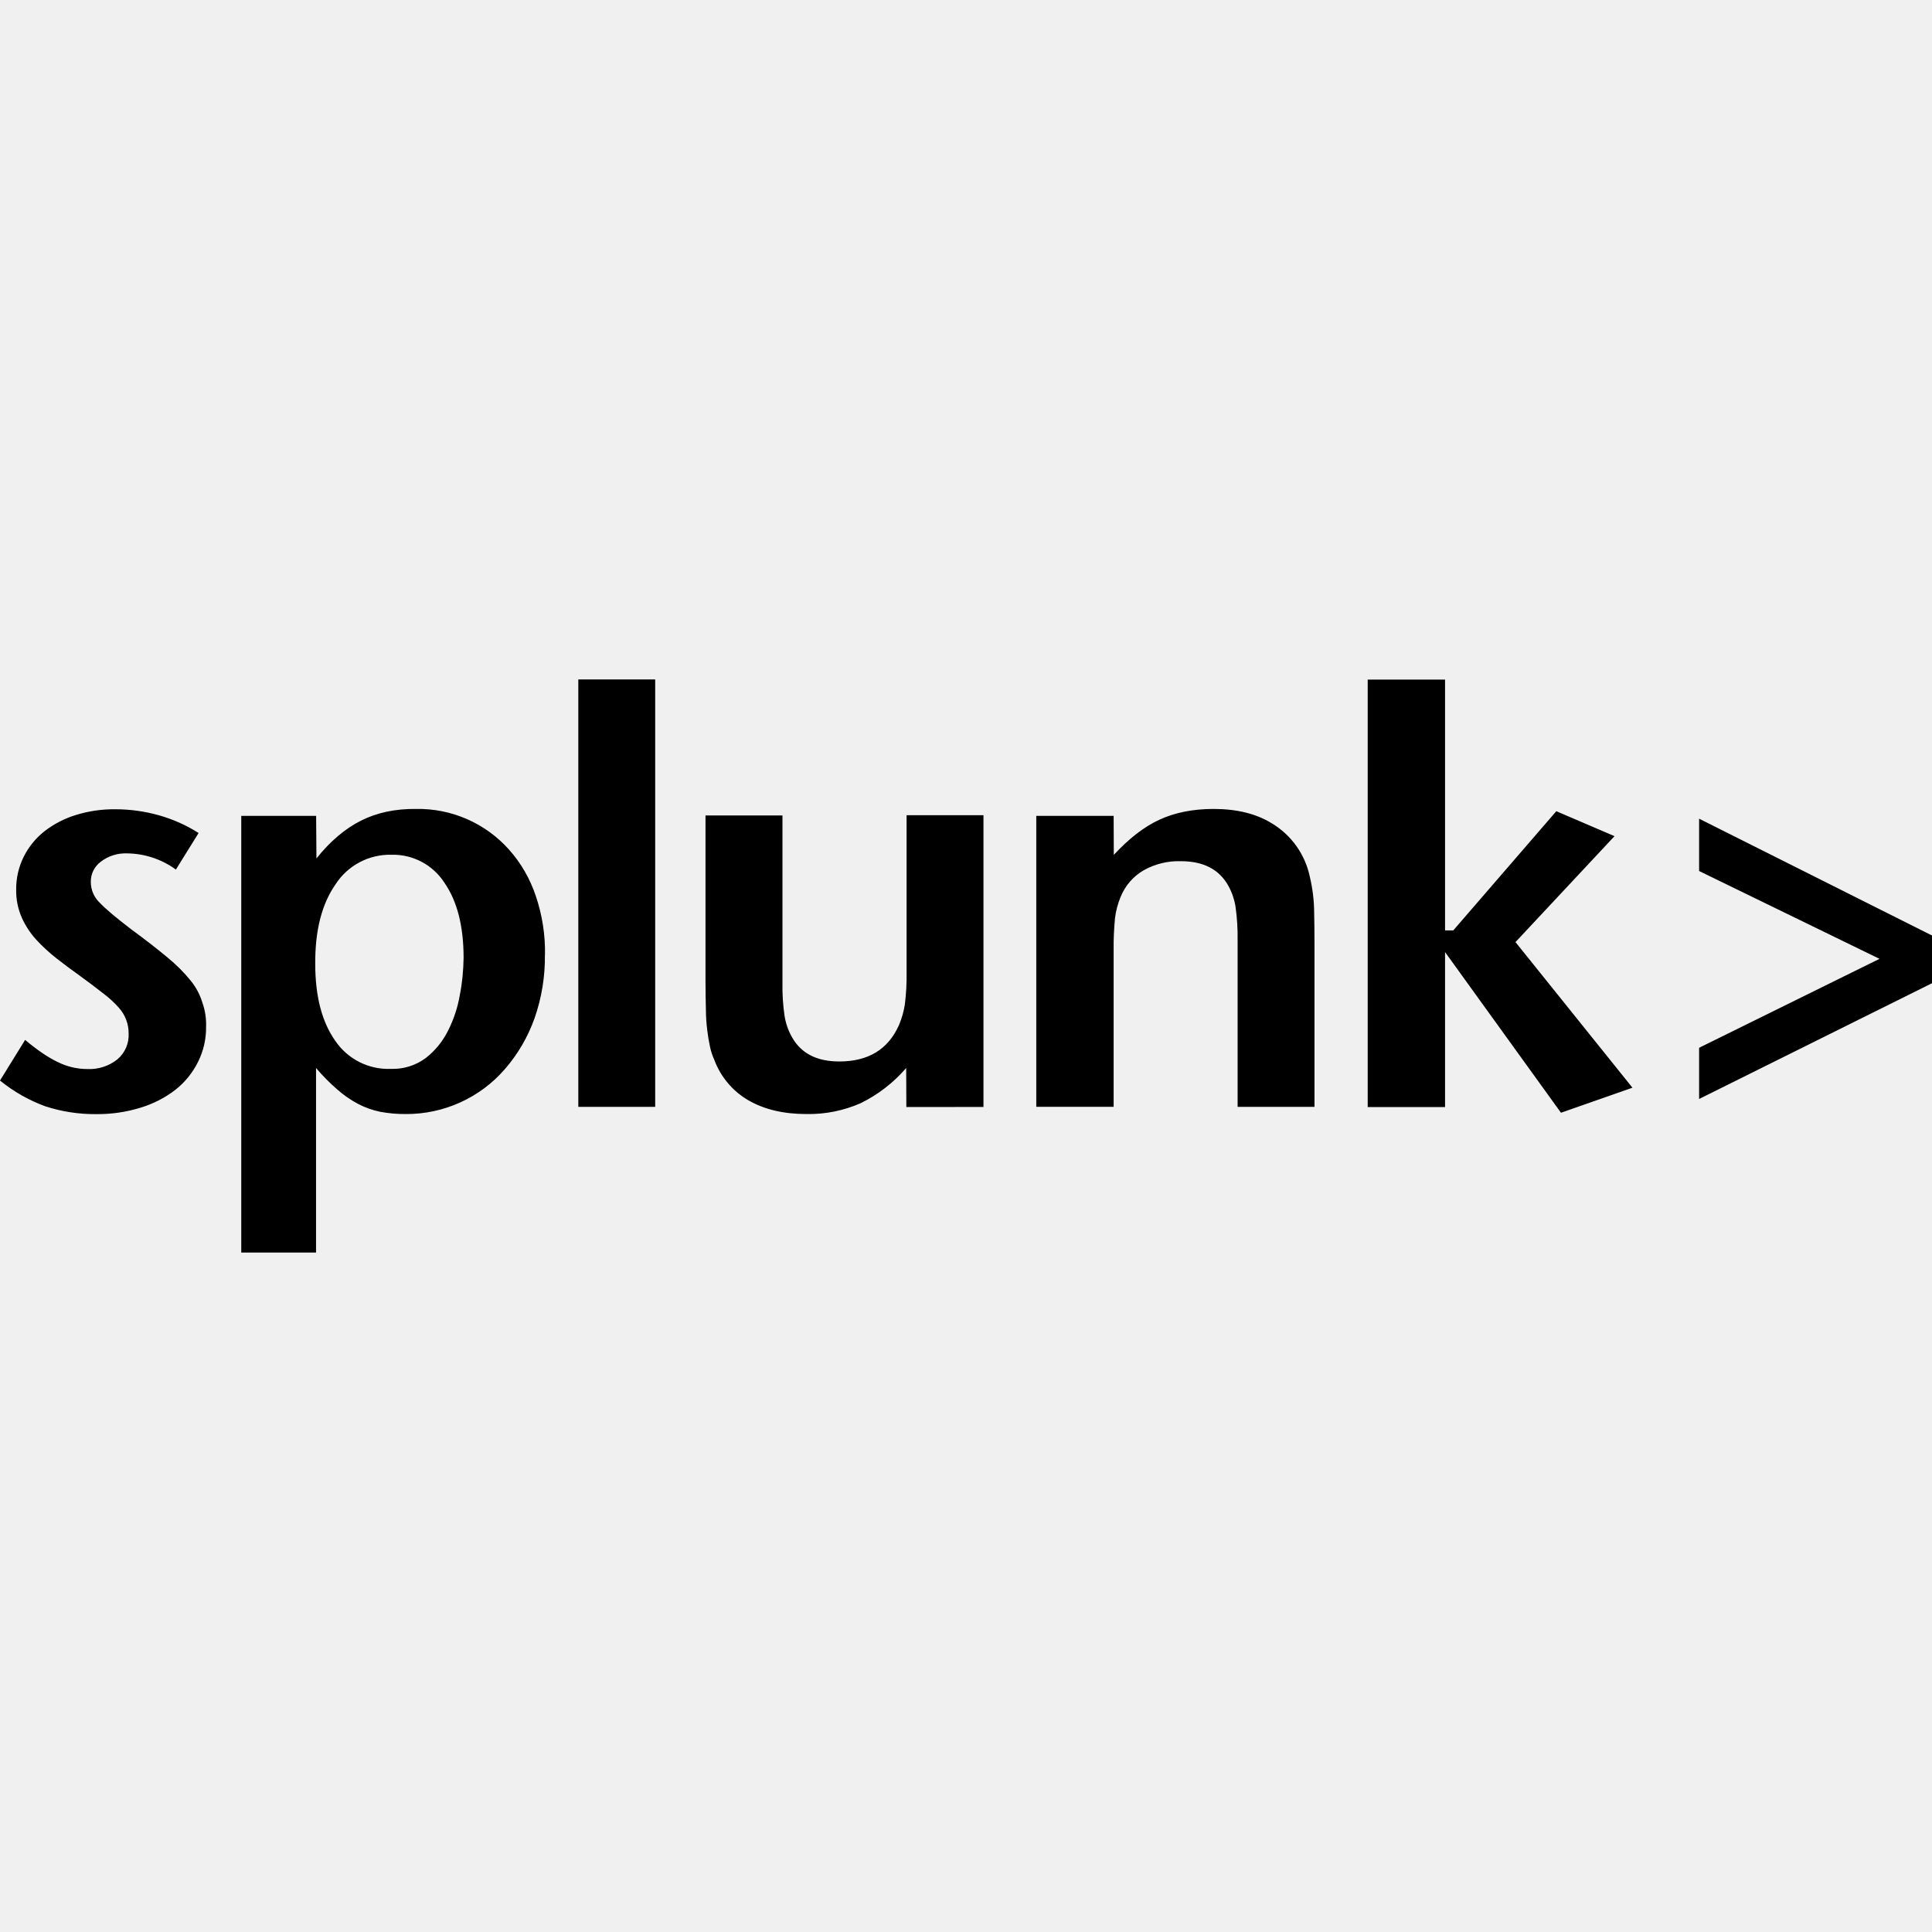
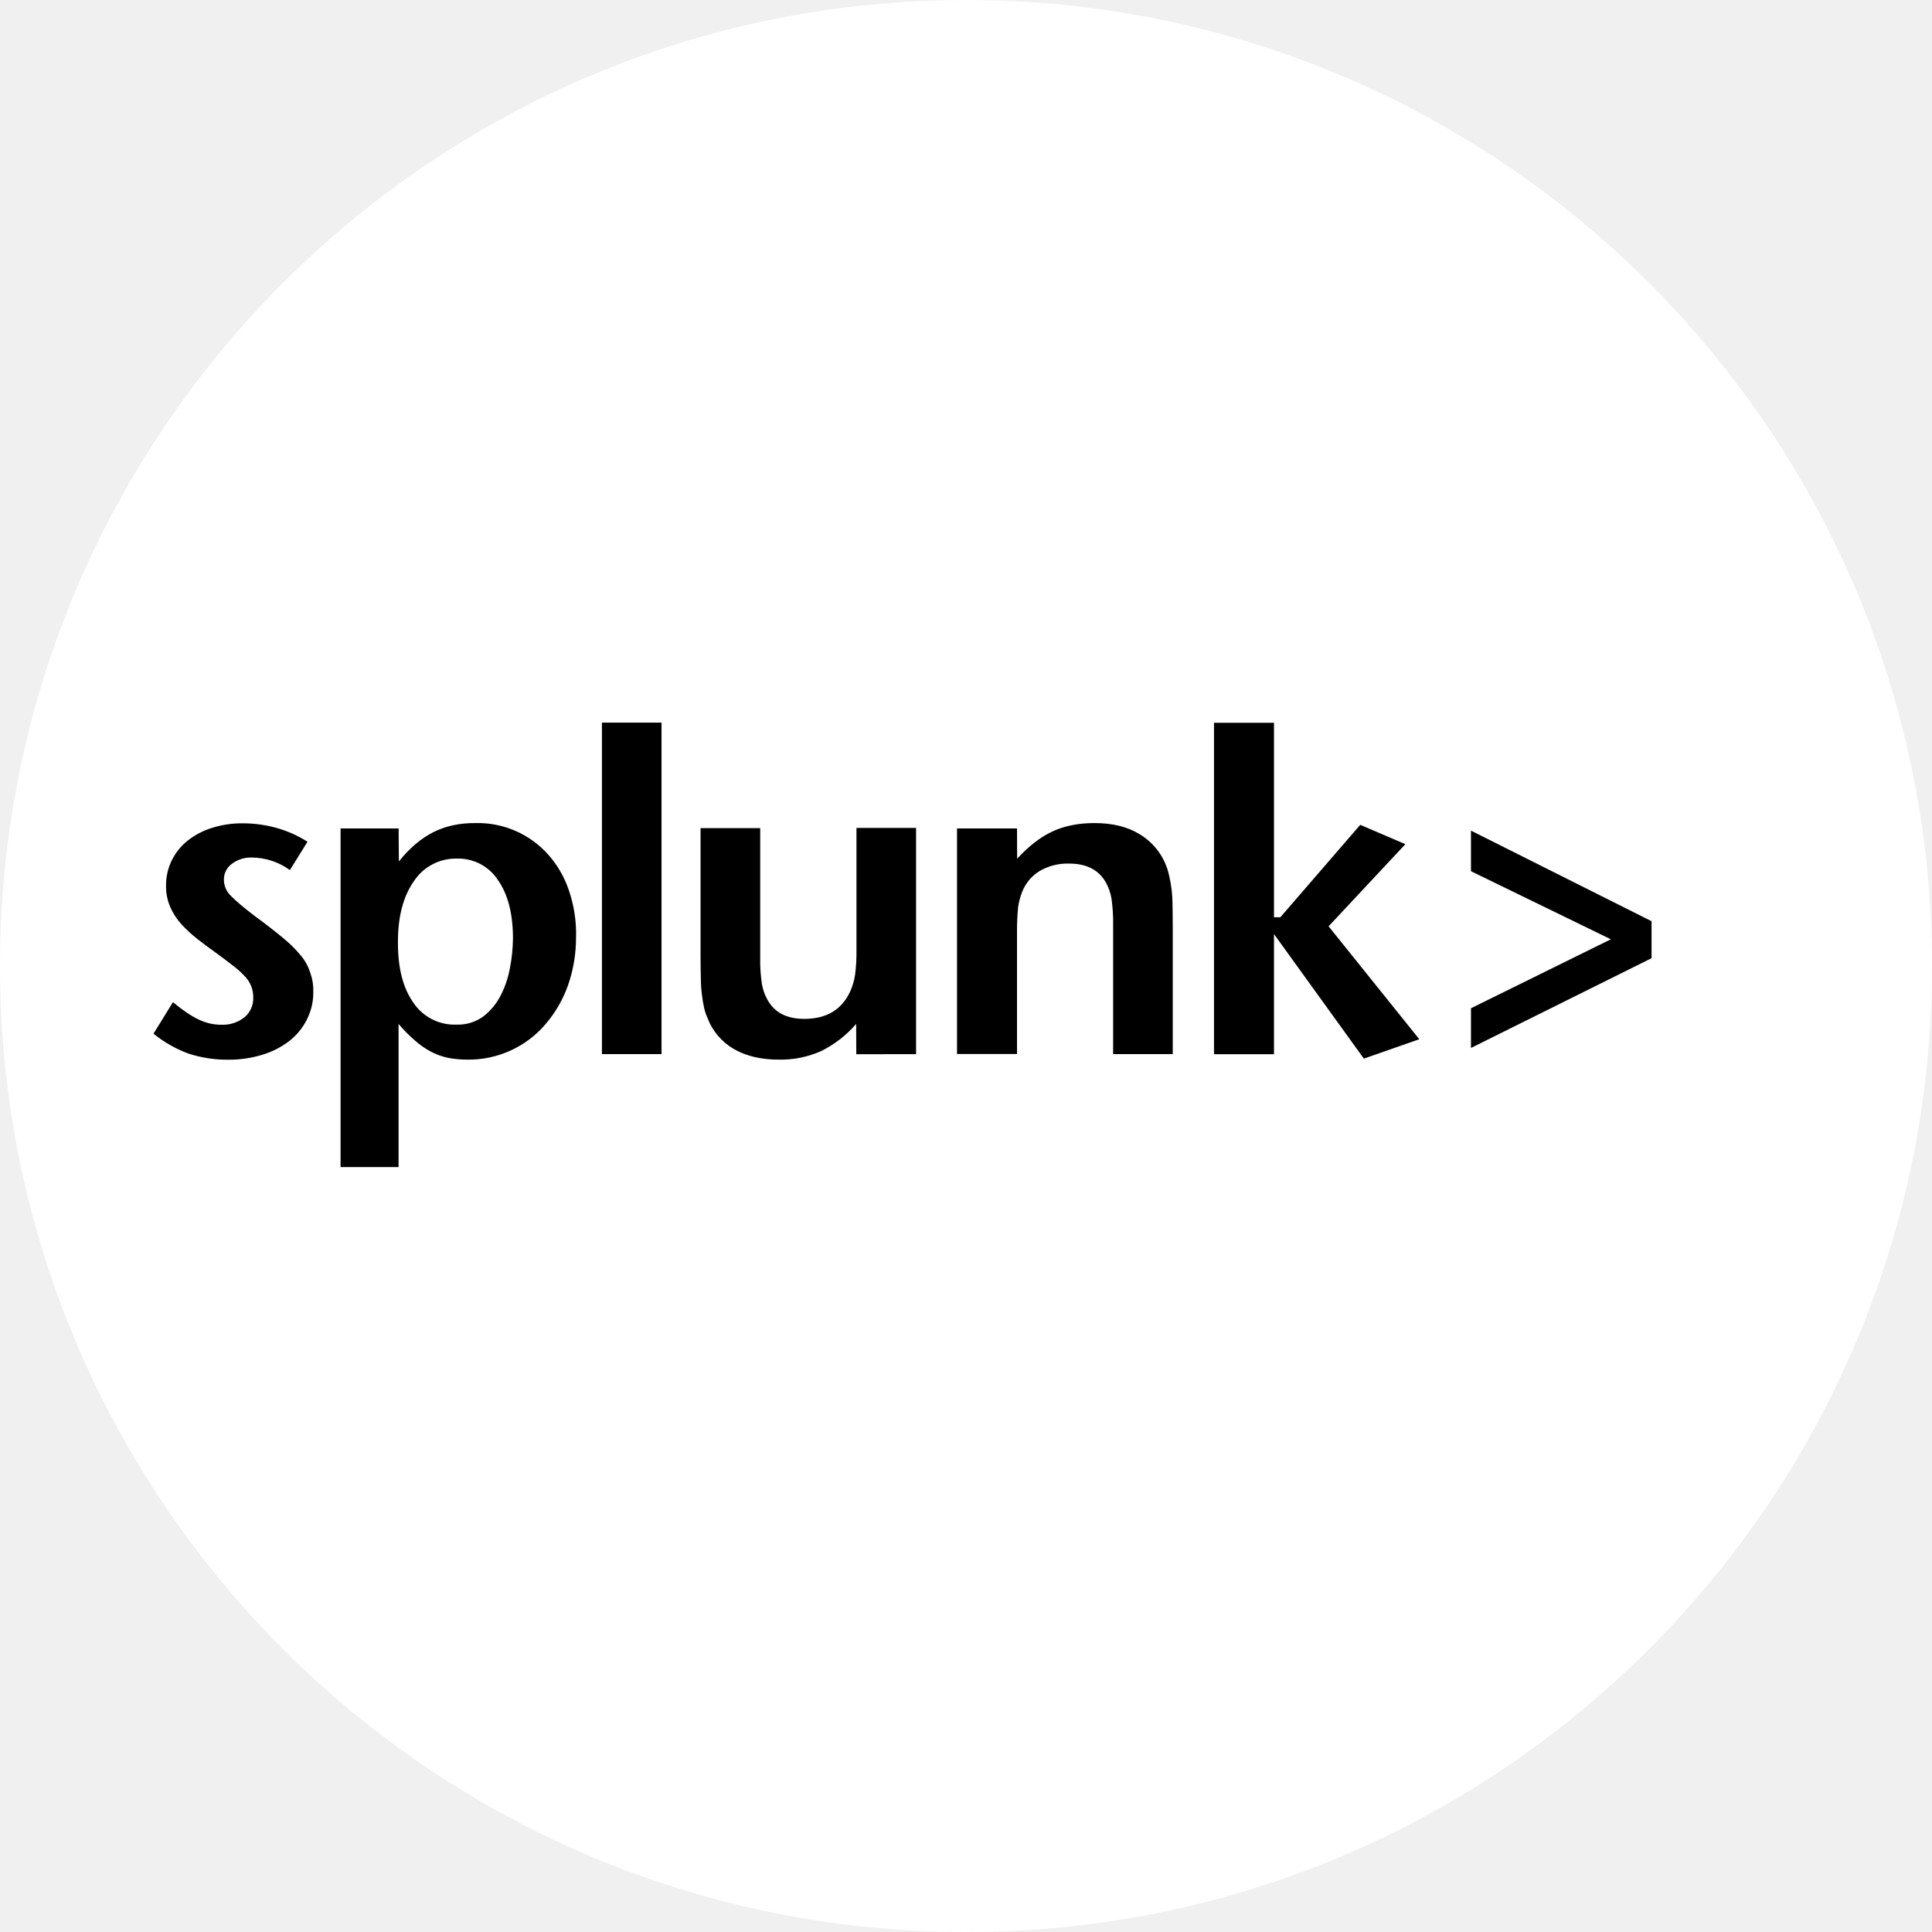
- <svg xmlns="http://www.w3.org/2000/svg" role="img" viewBox="0 0 24 24">
-   <path fill="#000000" d="M23.348 11.911l-2.241-1.091v-.65L24 11.621v.593l-2.893 1.438v-.636zm-5.397 1.841h-.961v-5.31h.961v3.116h.102l1.28-1.481.723.31-1.23 1.316 1.453 1.809-.888.311-1.44-1.996zm-2.577-.002v-2.068a2.685 2.685 0 0 0-.026-.42.791.791 0 0 0-.09-.26c-.113-.202-.308-.304-.59-.304a.888.888 0 0 0-.461.113.673.673 0 0 0-.286.33 1.012 1.012 0 0 0-.07.263c-.012.13-.019.262-.017.395v1.95h-.961v-3.614h.961l.002.485c.185-.2.373-.348.566-.437.192-.089.418-.134.673-.134.286 0 .527.058.721.177a1.016 1.016 0 0 1 .475.665 1.972 1.972 0 0 1 .054.448c.002.1.004.22.004.358v2.053zm-4.115.002l-.002-.485a1.783 1.783 0 0 1-.565.437 1.597 1.597 0 0 1-.674.135c-.285 0-.524-.057-.72-.17a.972.972 0 0 1-.425-.504.75.75 0 0 1-.054-.167 1.918 1.918 0 0 1-.033-.199 2.033 2.033 0 0 1-.017-.258 15.516 15.516 0 0 1-.005-.355V10.13h.956v2.07c-.003.141.006.282.026.42.015.092.045.18.09.26.113.204.308.306.59.306.36 0 .606-.15.74-.449.035-.082.06-.168.074-.257.017-.134.024-.269.022-.403v-1.95h.955v3.624zM7.184 8.44h.955v5.31h-.955zM5.759 11.9c0-.396-.08-.708-.24-.937a.759.759 0 0 0-.657-.345.804.804 0 0 0-.693.366c-.171.245-.256.574-.253.99 0 .405.084.723.25.957a.796.796 0 0 0 .69.347.685.685 0 0 0 .433-.135.985.985 0 0 0 .277-.34c.071-.14.121-.292.147-.448.03-.151.043-.3.046-.455m1.01-.036c.003.266-.04.532-.129.786-.082.23-.204.441-.364.626-.31.361-.764.567-1.24.563a1.67 1.67 0 0 1-.313-.028 1.041 1.041 0 0 1-.275-.098 1.33 1.33 0 0 1-.257-.178 2.379 2.379 0 0 1-.265-.268v2.293h-.929v-5.425h.93l.004.529c.169-.212.353-.368.55-.468.197-.1.426-.15.688-.147a1.509 1.509 0 0 1 1.156.507c.148.166.259.361.33.571.08.236.12.485.115.737m-4.21.89a.946.946 0 0 1-.102.441 1.007 1.007 0 0 1-.282.345c-.13.1-.275.173-.43.22a1.8 1.8 0 0 1-.546.08 1.985 1.985 0 0 1-.637-.097 1.964 1.964 0 0 1-.563-.32l.312-.505c.15.126.284.217.405.275.115.057.24.087.368.087a.557.557 0 0 0 .373-.12.396.396 0 0 0 .14-.322.475.475 0 0 0-.12-.318 1.306 1.306 0 0 0-.187-.173 9.231 9.231 0 0 0-.308-.232 6.787 6.787 0 0 1-.281-.21 2.11 2.11 0 0 1-.252-.232 1.039 1.039 0 0 1-.18-.275.826.826 0 0 1-.069-.347.893.893 0 0 1 .094-.409.935.935 0 0 1 .255-.314 1.22 1.22 0 0 1 .39-.203c.16-.05.327-.074.494-.072.184 0 .368.026.545.076.174.05.338.123.488.219l-.282.454a1.05 1.05 0 0 0-.608-.201.504.504 0 0 0-.323.102.307.307 0 0 0-.126.253c0 .098.041.193.113.26.074.078.203.186.385.325.185.136.336.253.457.355.104.085.202.182.286.286.065.08.115.173.145.273a.808.808 0 0 1 .046.299Z" />
+ <svg xmlns="http://www.w3.org/2000/svg" width="62" height="62" viewBox="0 0 62 62" fill="none">
+   <rect width="62" height="62" rx="31" fill="#fff" />
+   <g transform="translate(4.926 6.284) scale(2.0031)">
+     <path fill="#000000" d="M23.348 11.911l-2.241-1.091v-.65L24 11.621v.593l-2.893 1.438v-.636zm-5.397 1.841h-.961v-5.31h.961v3.116h.102l1.28-1.481.723.31-1.23 1.316 1.453 1.809-.888.311-1.44-1.996zm-2.577-.002v-2.068a2.685 2.685 0 0 0-.026-.42.791.791 0 0 0-.09-.26c-.113-.202-.308-.304-.59-.304a.888.888 0 0 0-.461.113.673.673 0 0 0-.286.33 1.012 1.012 0 0 0-.07.263c-.012.13-.019.262-.017.395v1.95h-.961v-3.614h.961l.002.485c.185-.2.373-.348.566-.437.192-.089.418-.134.673-.134.286 0 .527.058.721.177a1.016 1.016 0 0 1 .475.665 1.972 1.972 0 0 1 .054.448c.002.1.004.22.004.358v2.053zm-4.115.002l-.002-.485a1.783 1.783 0 0 1-.565.437 1.597 1.597 0 0 1-.674.135c-.285 0-.524-.057-.72-.17a.972.972 0 0 1-.425-.504.75.75 0 0 1-.054-.167 1.918 1.918 0 0 1-.033-.199 2.033 2.033 0 0 1-.017-.258 15.516 15.516 0 0 1-.005-.355V10.13h.956v2.07c-.003.141.006.282.026.42.015.092.045.18.09.26.113.204.308.306.59.306.36 0 .606-.15.74-.449.035-.082.06-.168.074-.257.017-.134.024-.269.022-.403v-1.95h.955v3.624zM7.184 8.44h.955v5.31h-.955zM5.759 11.9c0-.396-.08-.708-.24-.937a.759.759 0 0 0-.657-.345.804.804 0 0 0-.693.366c-.171.245-.256.574-.253.99 0 .405.084.723.25.957a.796.796 0 0 0 .69.347.685.685 0 0 0 .433-.135.985.985 0 0 0 .277-.34c.071-.14.121-.292.147-.448.03-.151.043-.3.046-.455m1.01-.036c.003.266-.04.532-.129.786-.082.23-.204.441-.364.626-.31.361-.764.567-1.24.563a1.67 1.67 0 0 1-.313-.028 1.041 1.041 0 0 1-.275-.098 1.33 1.33 0 0 1-.257-.178 2.379 2.379 0 0 1-.265-.268v2.293h-.929v-5.425h.93l.004.529c.169-.212.353-.368.55-.468.197-.1.426-.15.688-.147a1.509 1.509 0 0 1 1.156.507c.148.166.259.361.33.571.08.236.12.485.115.737m-4.21.89a.946.946 0 0 1-.102.441 1.007 1.007 0 0 1-.282.345c-.13.1-.275.173-.43.22a1.8 1.8 0 0 1-.546.08 1.985 1.985 0 0 1-.637-.097 1.964 1.964 0 0 1-.563-.32l.312-.505c.15.126.284.217.405.275.115.057.24.087.368.087a.557.557 0 0 0 .373-.12.396.396 0 0 0 .14-.322.475.475 0 0 0-.12-.318 1.306 1.306 0 0 0-.187-.173 9.231 9.231 0 0 0-.308-.232 6.787 6.787 0 0 1-.281-.21 2.11 2.11 0 0 1-.252-.232 1.039 1.039 0 0 1-.18-.275.826.826 0 0 1-.069-.347.893.893 0 0 1 .094-.409.935.935 0 0 1 .255-.314 1.22 1.22 0 0 1 .39-.203c.16-.05.327-.074.494-.072.184 0 .368.026.545.076.174.05.338.123.488.219l-.282.454a1.05 1.05 0 0 0-.608-.201.504.504 0 0 0-.323.102.307.307 0 0 0-.126.253c0 .098.041.193.113.26.074.078.203.186.385.325.185.136.336.253.457.355.104.085.202.182.286.286.065.08.115.173.145.273a.808.808 0 0 1 .046.299Z" />
+   </g>
</svg>
